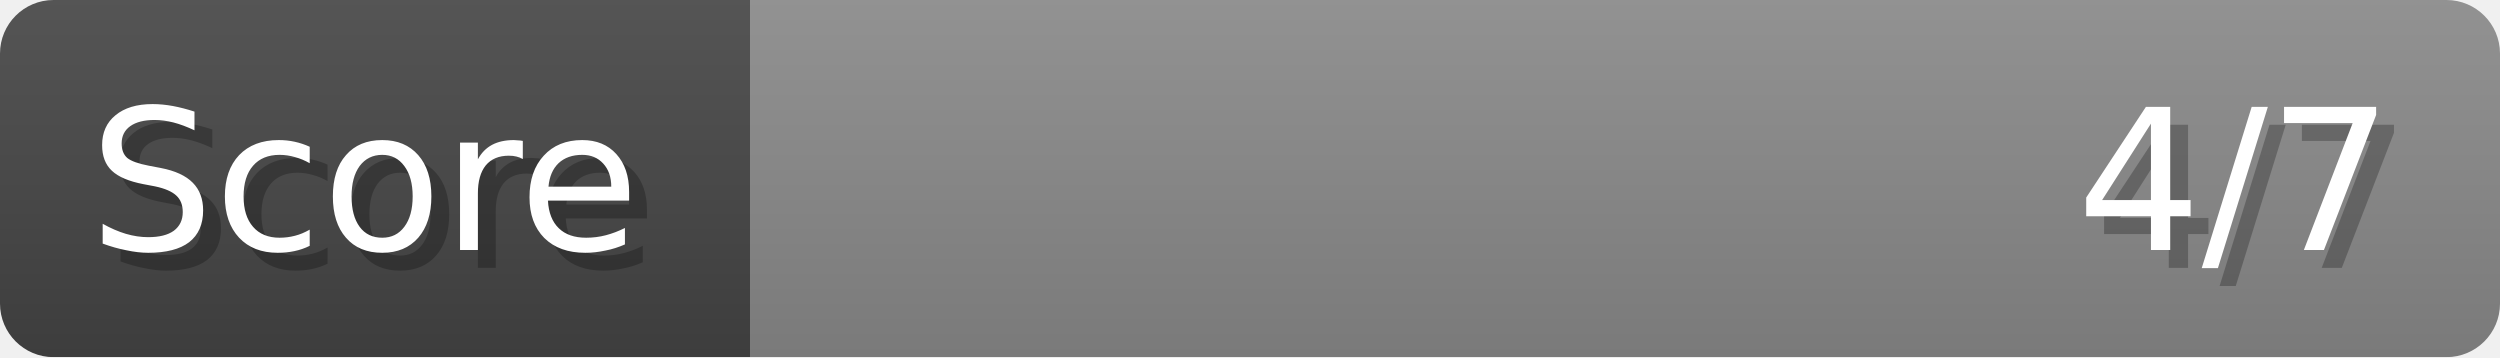
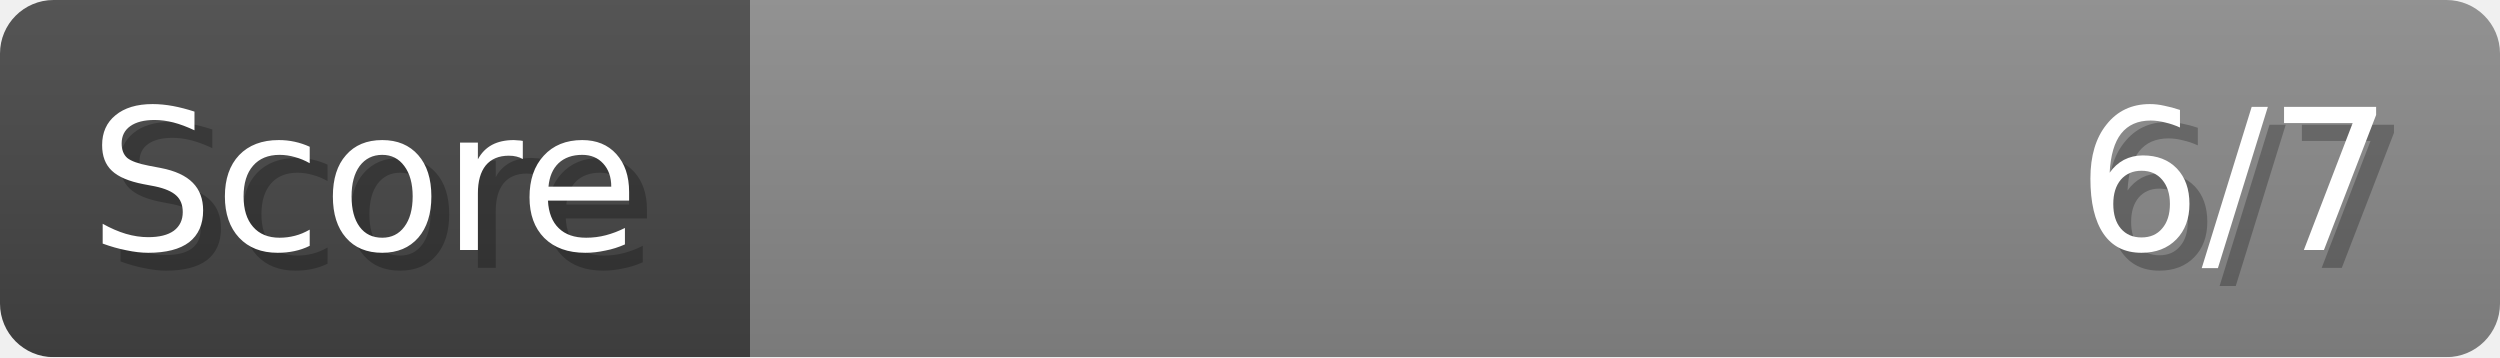
- <svg xmlns="http://www.w3.org/2000/svg" width="140px" height="20px" role="img" aria-label="Score: 4/7">
+ <svg xmlns="http://www.w3.org/2000/svg" width="140px" height="20px" role="img" aria-label="Score: 6/7">
  <linearGradient id="a" x2="0" y2="100%">
    <stop offset="0" stop-opacity=".1" stop-color="#EEE" />
    <stop offset="1" stop-opacity=".1" />
  </linearGradient>
  <mask id="m">
    <rect width="100%" height="100%" rx="3" fill="#FFF" />
  </mask>
  <g mask="url(#m)">
    <rect x="0" y="0" width="42" height="20" fill="#444" />
    <svg x="42" y="0" width="98" height="20">
      <rect width="100%" height="100%" fill="#888888" />
      <rect width="0%" height="100%" fill="#33CC11" transform="">
-         <animate attributeName="width" begin="0.5s" dur="600ms" from="0%" to="57%" repeatCount="1" fill="freeze" calcMode="spline" keyTimes="0; 1" keySplines="0.3, 0.61, 0.355, 1" />
+         <animate attributeName="width" begin="0.5s" dur="600ms" from="0%" to="85%" repeatCount="1" fill="freeze" calcMode="spline" keyTimes="0; 1" keySplines="0.3, 0.61, 0.355, 1" />
      </rect>
    </svg>
    <rect width="140" height="20" fill="url(#a)" />
  </g>
  <g aria-hidden="true" font-size="11" font-family="Verdana, DejaVu Sans, sans-serif" fill="#FFFFFF">
    <text x="6" y="15" fill="#000" opacity="0.25">Score</text>
    <text x="5" y="14">Score</text>
-     <text x="135" y="15" fill="#000" opacity="0.25" text-anchor="end">4/7</text>
-     <text x="134" y="14" text-anchor="end">4/7</text>
+     <text x="135" y="15" fill="#000" opacity="0.25" text-anchor="end">6/7</text>
+     <text x="134" y="14" text-anchor="end">6/7</text>
  </g>
</svg>
